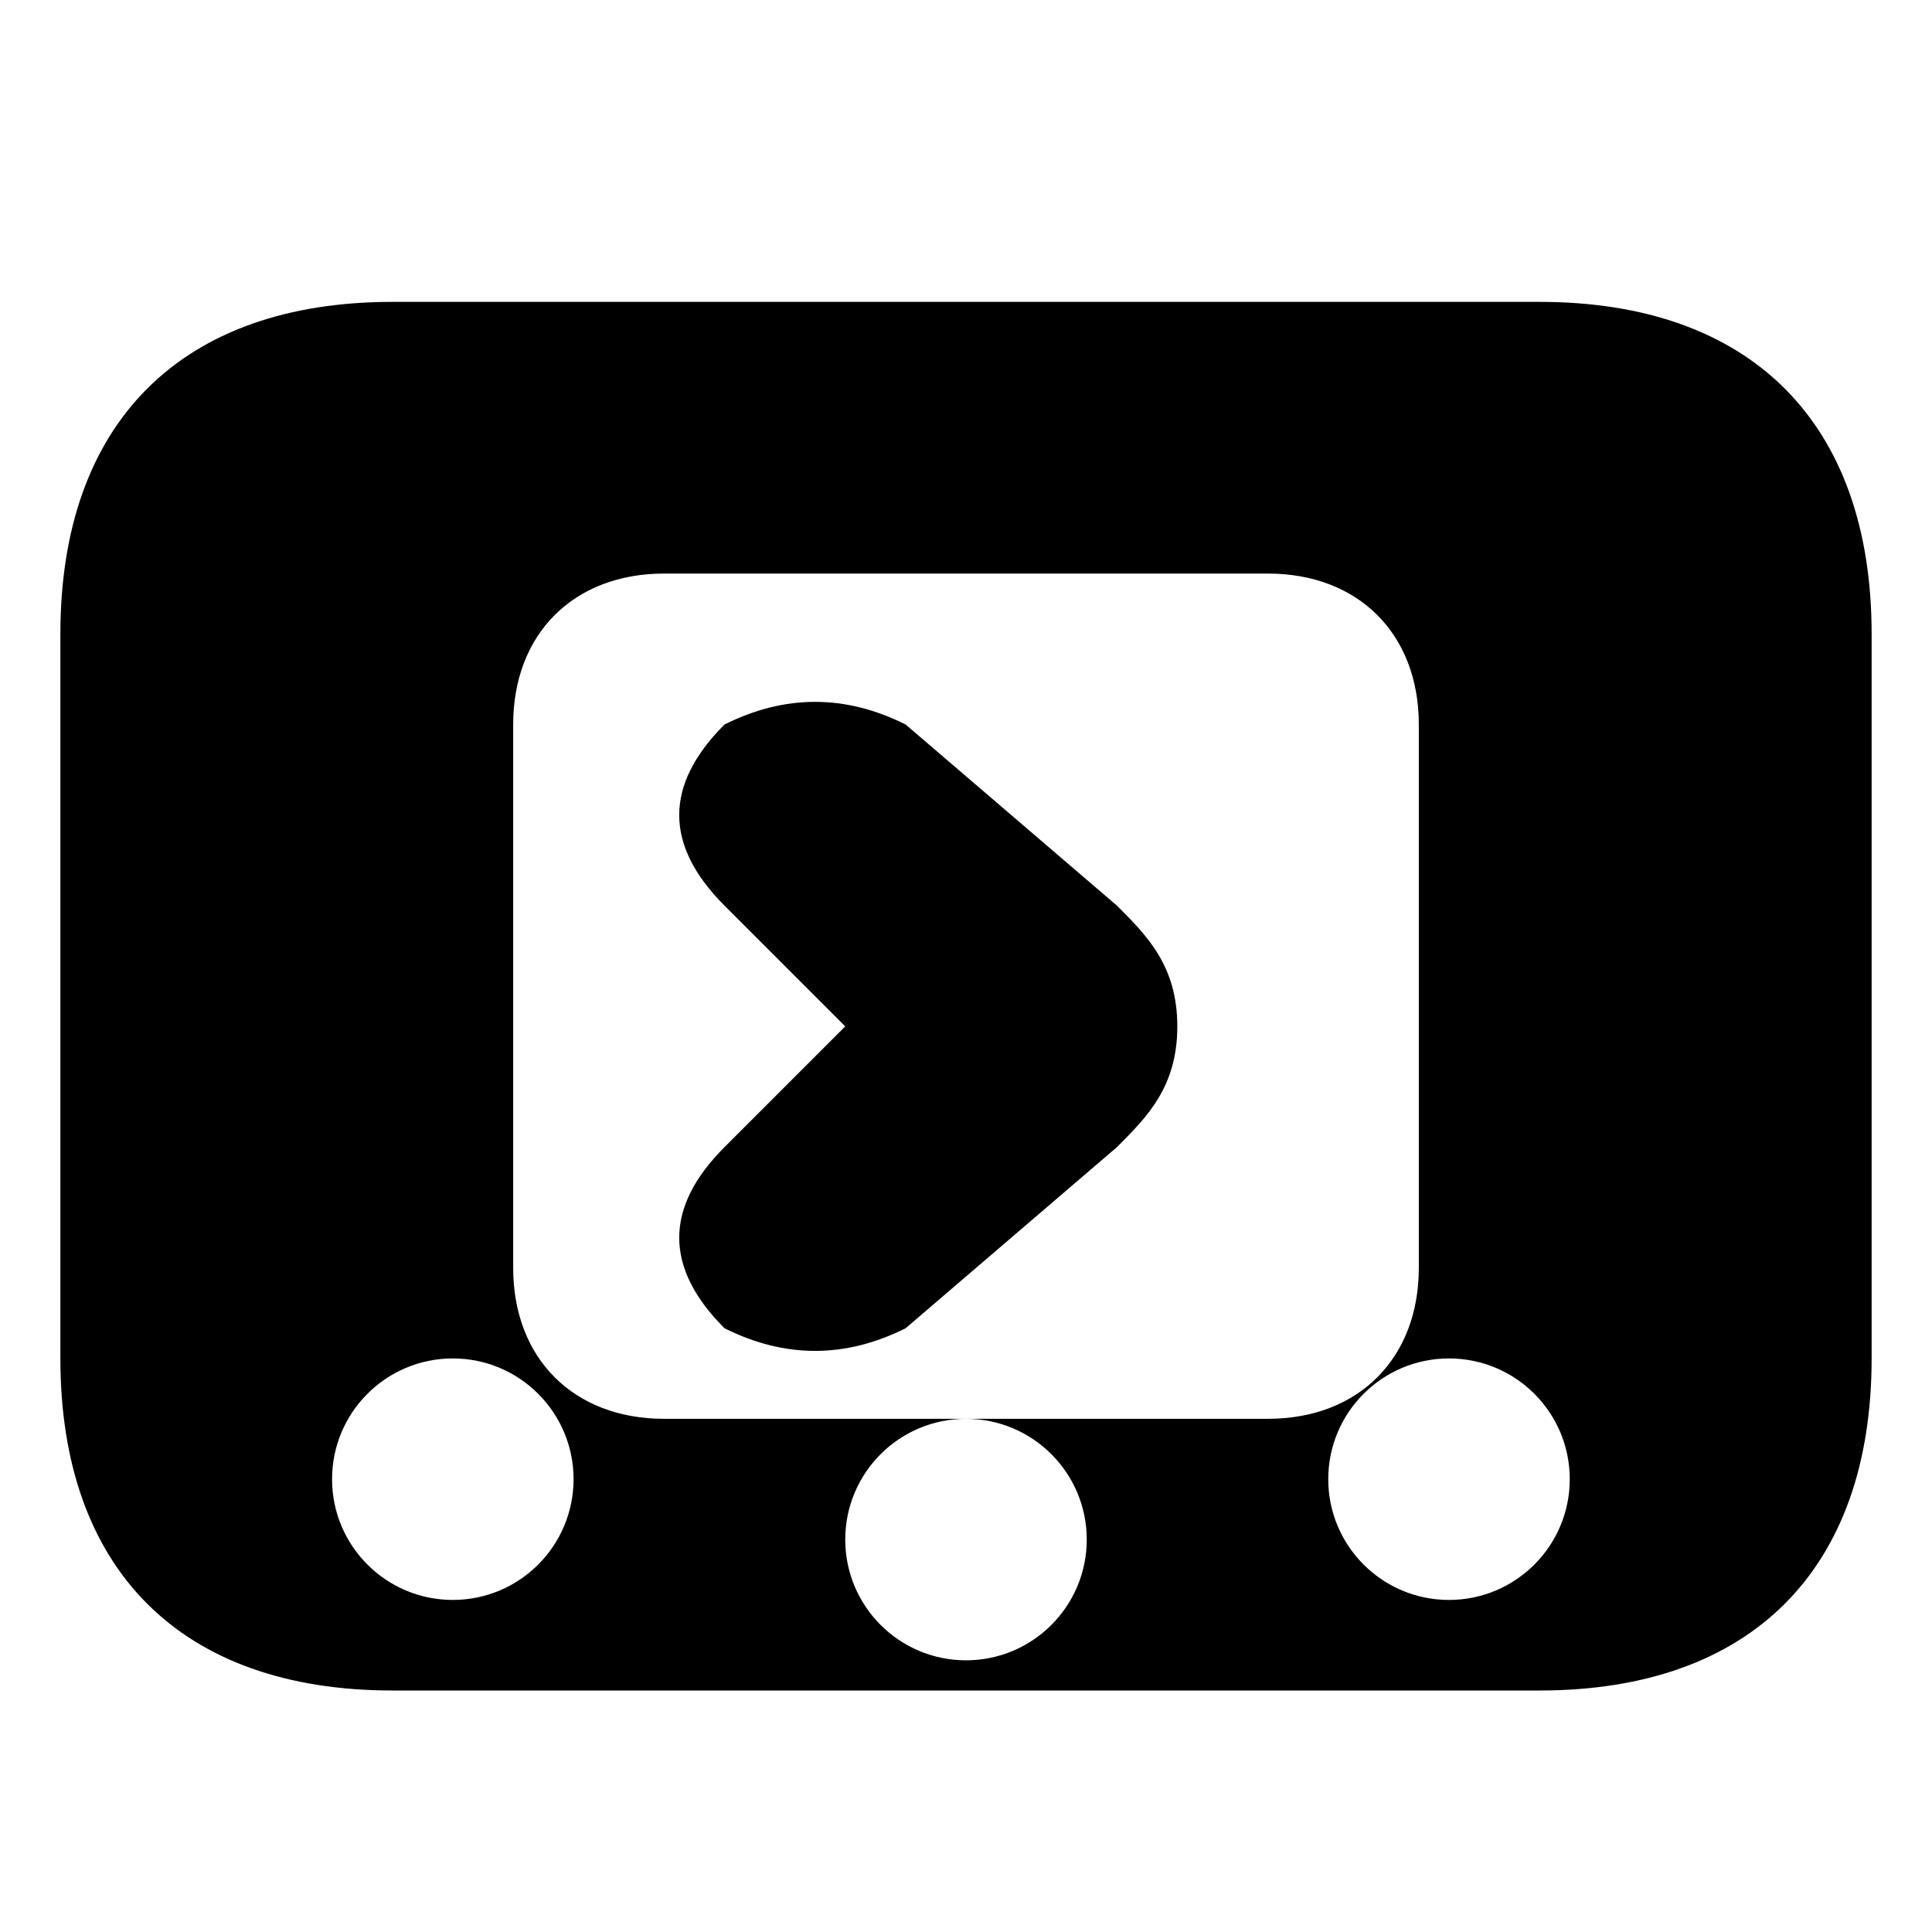
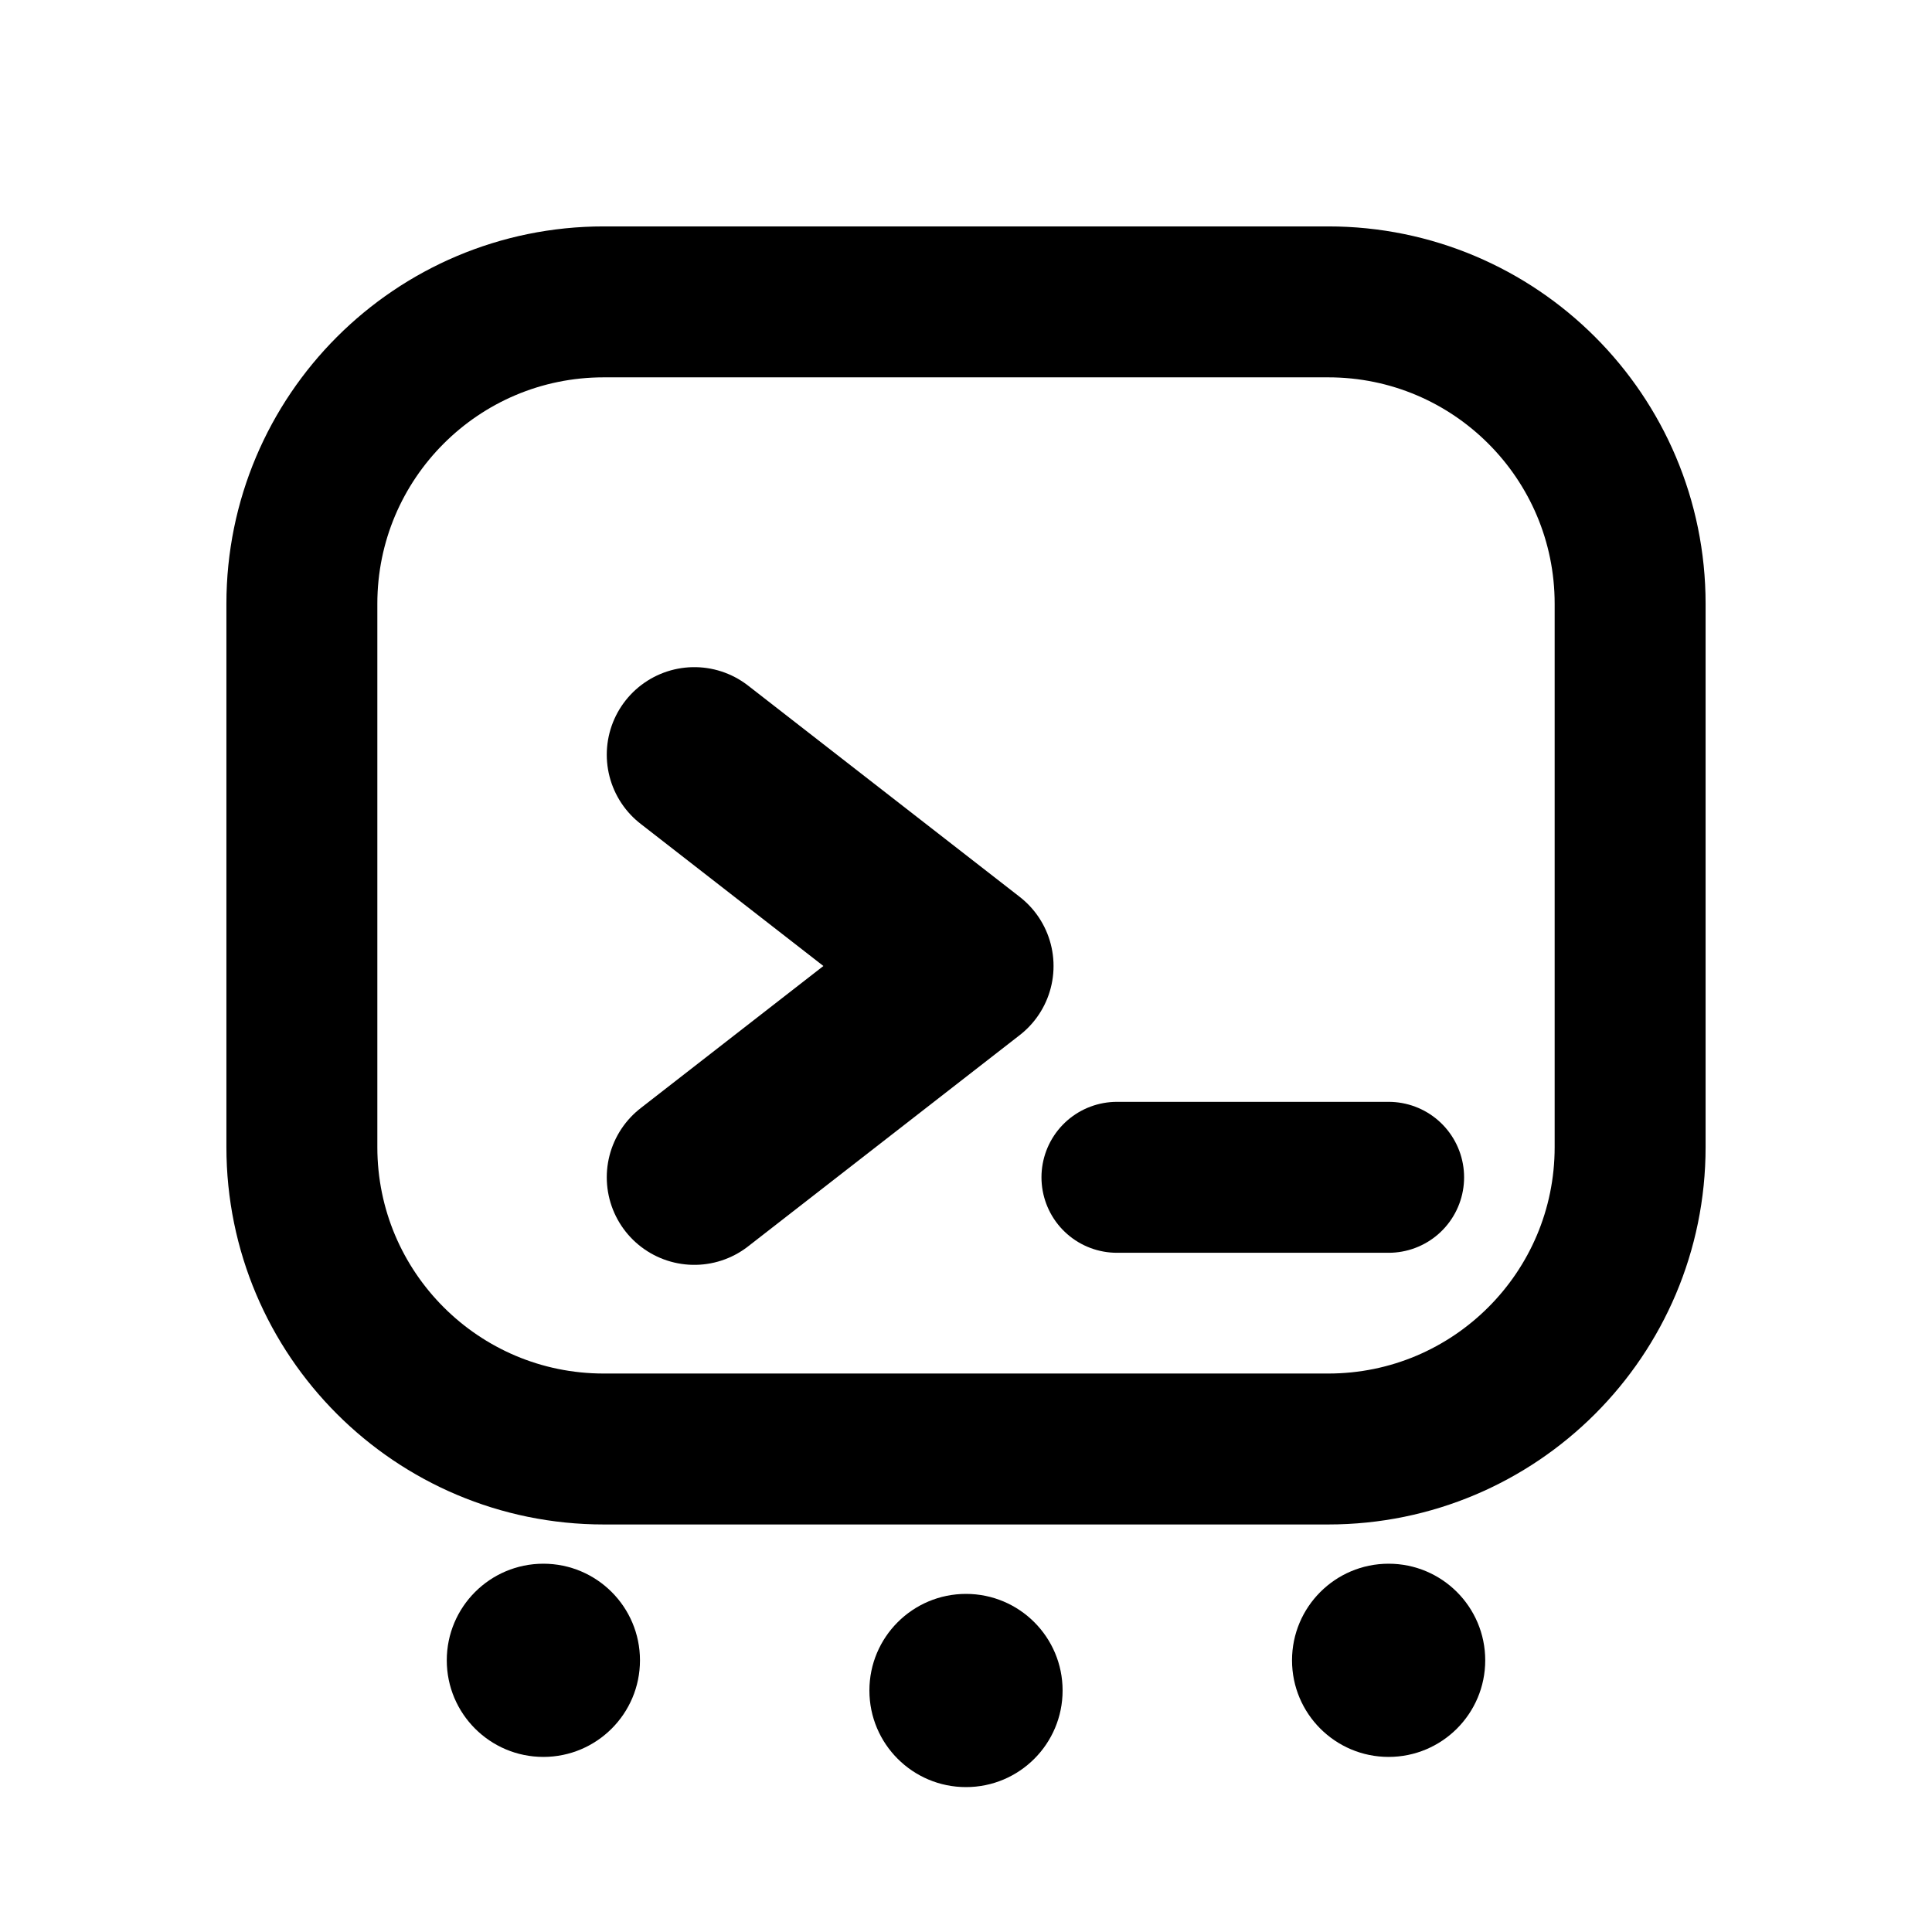
<svg xmlns="http://www.w3.org/2000/svg" viewBox="0 0 64 64">
-   <path fill="#000000" fill-rule="evenodd" d="M13 10h38c7 0 11 4 11 11v24c0 7-4 11-11 11H13C6 56 2 52 2 45V21c0-7 4-11 11-11Zm9 9c-3 0-5 2-5 5v18c0 3 2 5 5 5h20c3 0 5-2 5-5V24c0-3-2-5-5-5H22Zm2 11c-2-2-2-4 0-6 2-1 4-1 6 0l7 6c1 1 2 2 2 4s-1 3-2 4l-7 6c-2 1-4 1-6 0-2-2-2-4 0-6l4-4-4-4Zm24 15a4 4 0 1 1 0 8 4 4 0 0 1 0-8ZM15 45a4 4 0 1 1 0 8 4 4 0 0 1 0-8ZM32 47a4 4 0 1 1 0 8 4 4 0 0 1 0-8Z" />
+   <g fill="none" stroke="#000000" stroke-linecap="round" stroke-linejoin="round">
+     <rect x="10" y="10" width="44" height="38" rx="10" stroke-width="5" />
+     <path d="M23 25l9 7-9 7" stroke-width="5.8" />
+     <path d="M37 39h9" stroke-width="5" />
+   </g>
+   <circle cx="18" cy="55" r="3.2" fill="#000000" />
+   <circle cx="32" cy="56" r="3.2" fill="#000000" />
+   <circle cx="46" cy="55" r="3.2" fill="#000000" />
</svg>
